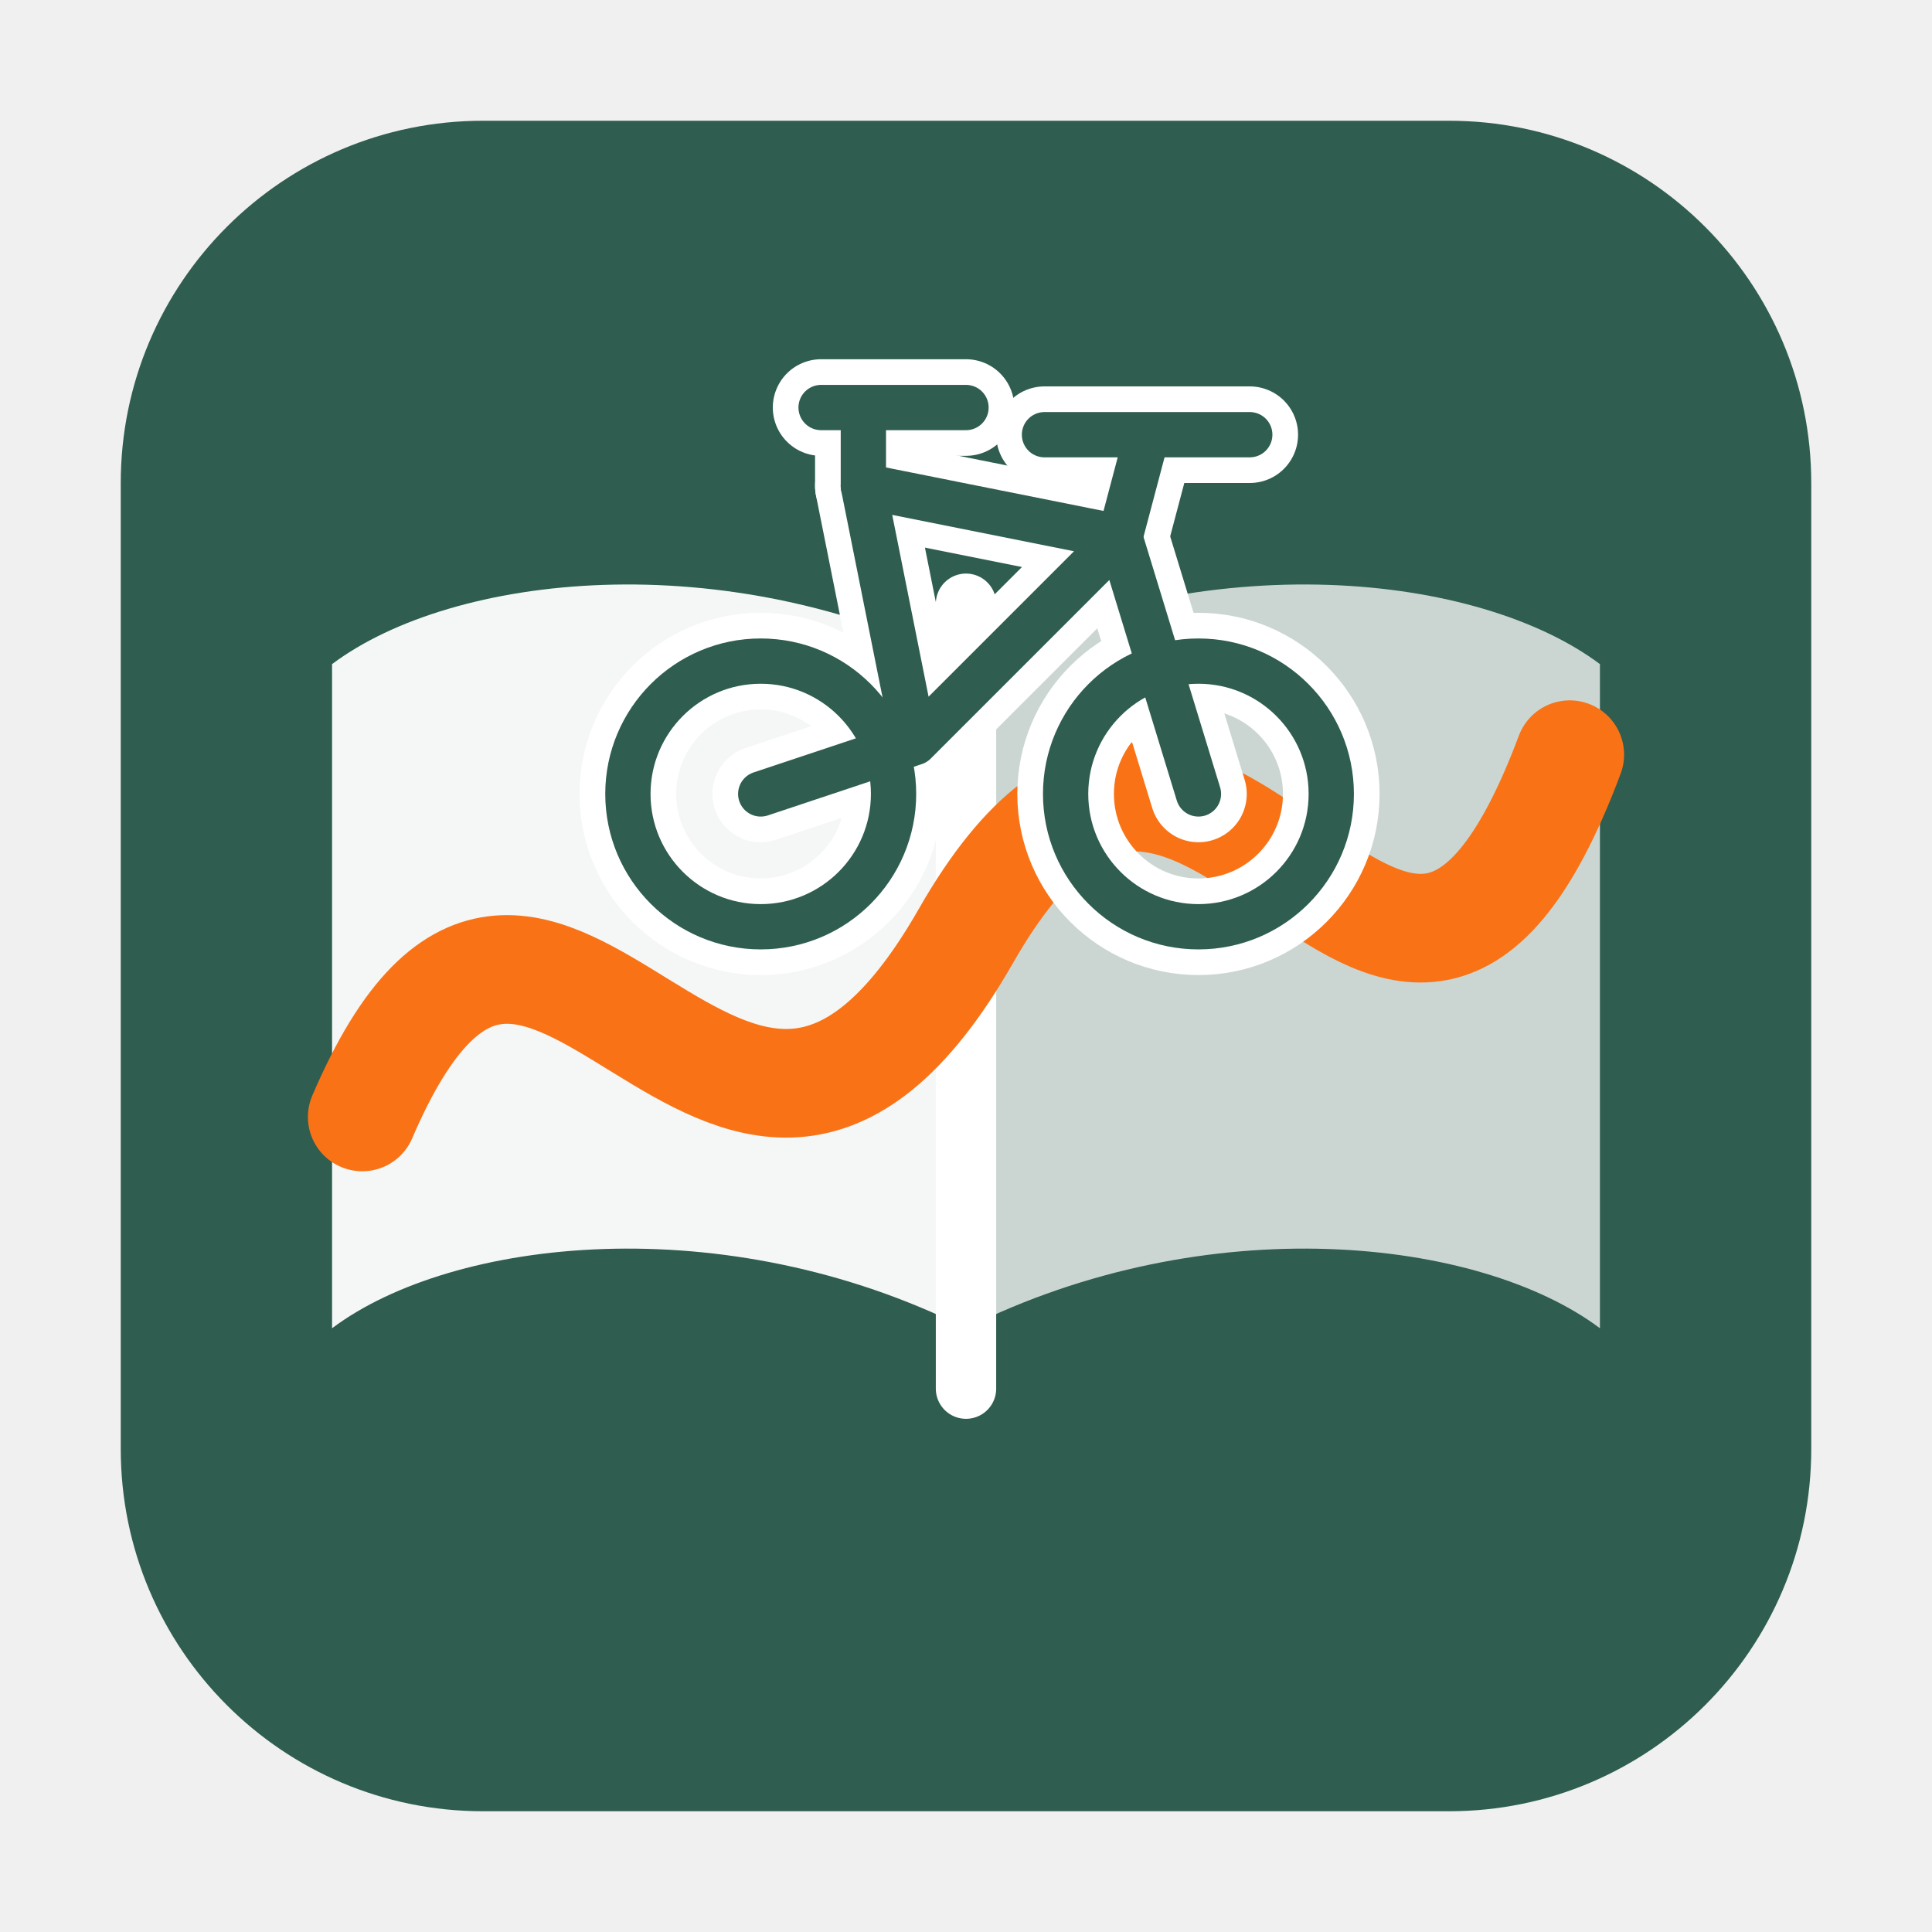
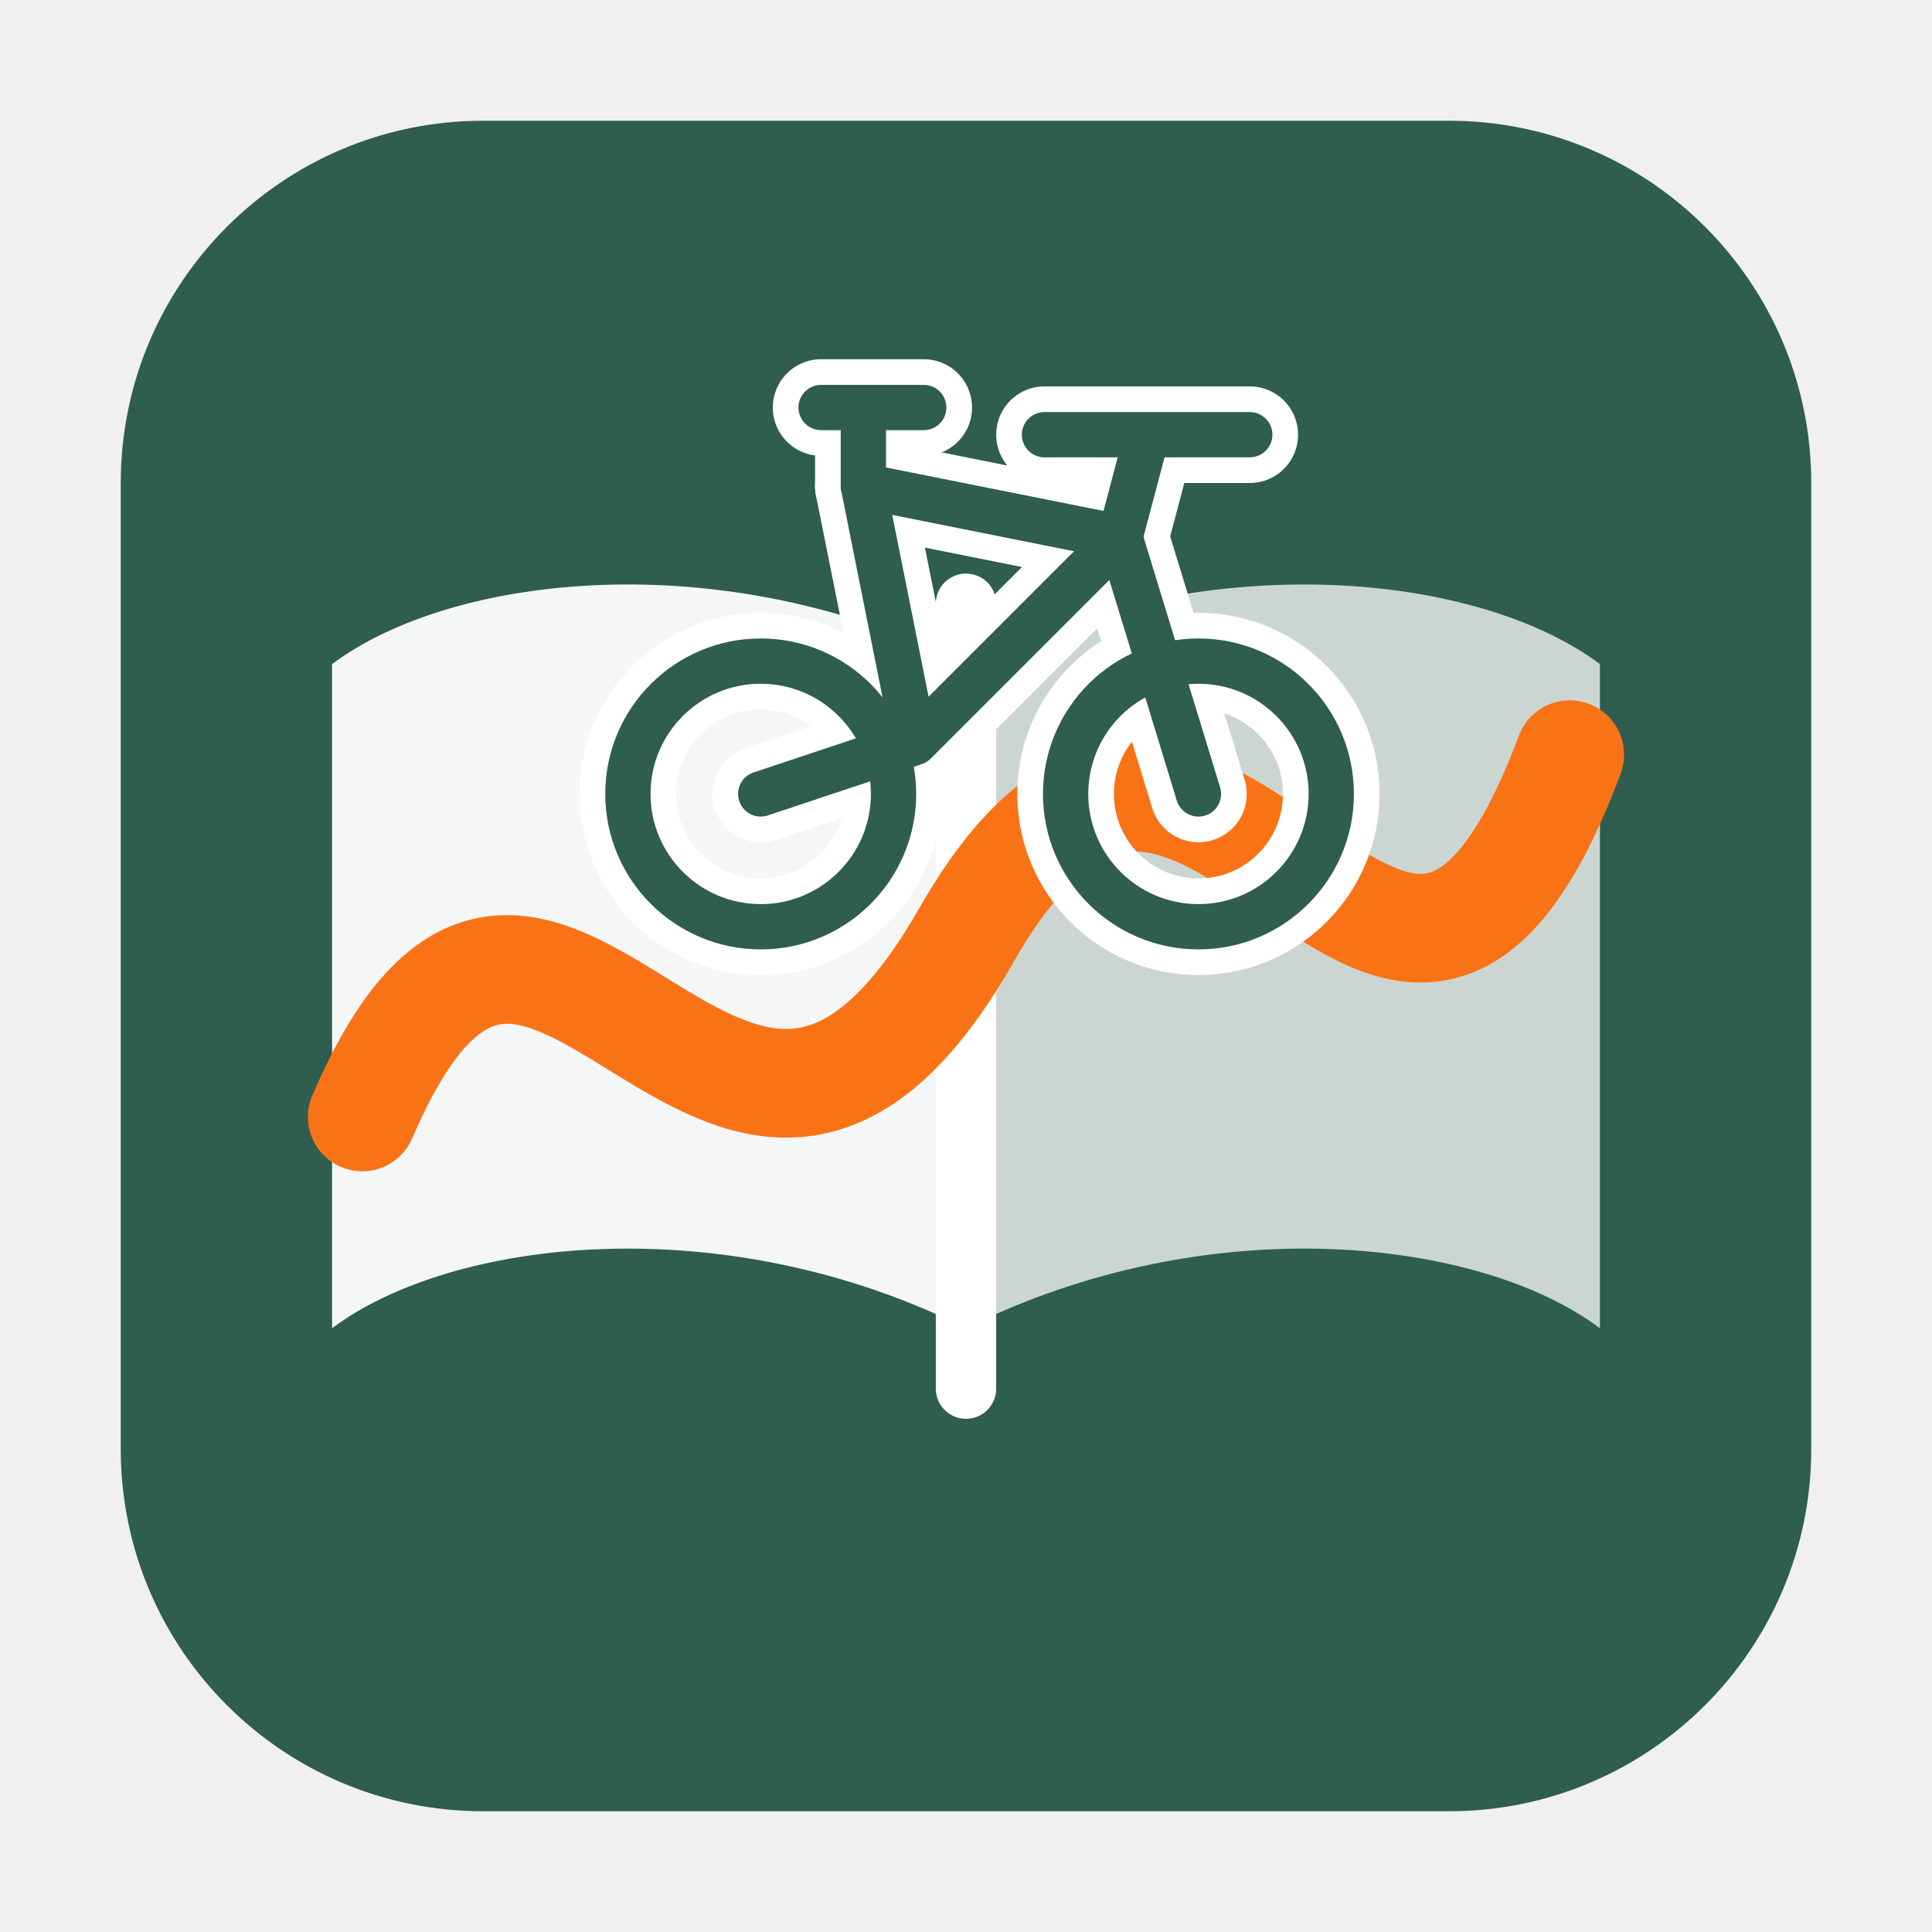
<svg xmlns="http://www.w3.org/2000/svg" width="64" height="64" viewBox="0 0 64 64" role="img" aria-label="VeloLog">
  <rect x="4" y="4" width="56" height="56" rx="12" fill="#2f5d50" />
  <path d="M32 20 L32 46" stroke="#ffffff" stroke-width="2" stroke-linecap="round" />
  <path d="M32 22 C 24 18, 15 19, 11 22 L 11 44 C 15 41, 24 40, 32 44 Z" fill="#ffffff" fill-opacity="0.95" />
  <path d="M32 22 C 40 18, 49 19, 53 22 L 53 44 C 49 41, 40 40, 32 44 Z" fill="#ffffff" fill-opacity="0.75" />
  <path d="M12 37 C 18 23, 24 45, 32 31 C 40 17, 46 41, 52 25" fill="none" stroke="#f97316" stroke-width="3.6" stroke-linecap="round" stroke-linejoin="round" />
  <g fill="none" stroke="#ffffff" stroke-width="3.2" stroke-linecap="round" stroke-linejoin="round">
    <circle cx="25.2" cy="26.3" r="4.4" />
    <circle cx="39.7" cy="26.3" r="4.4" />
    <path d="M25.2 26.3 L30.3 24.6 L28.6 16.1 L37.1 17.8 L30.3 24.6 M37.1 17.8 L39.7 26.3" />
-     <path d="M28.6 16.1 L28.6 13.5 M27.2 13.5 L32 13.5" />
+     <path d="M28.6 16.1 L28.6 13.5 M27.2 13.5 L30.6 13.5" />
    <path d="M37.1 17.8 L38 14.4 M34.6 14.4 L41.4 14.4" />
  </g>
  <g fill="none" stroke="#2f5d50" stroke-width="1.5" stroke-linecap="round" stroke-linejoin="round">
    <circle cx="25.2" cy="26.3" r="4.4" />
    <circle cx="39.7" cy="26.3" r="4.4" />
    <path d="M25.2 26.3 L30.3 24.6 L28.6 16.1 L37.1 17.8 L30.3 24.6 M37.1 17.8 L39.7 26.3" />
-     <path d="M28.6 16.1 L28.6 13.5 M27.2 13.5 L32 13.5" />
+     <path d="M28.6 16.1 L28.6 13.5 M27.2 13.5 L30.6 13.5" />
    <path d="M37.1 17.8 L38 14.4 M34.6 14.4 L41.4 14.4" />
  </g>
</svg>
